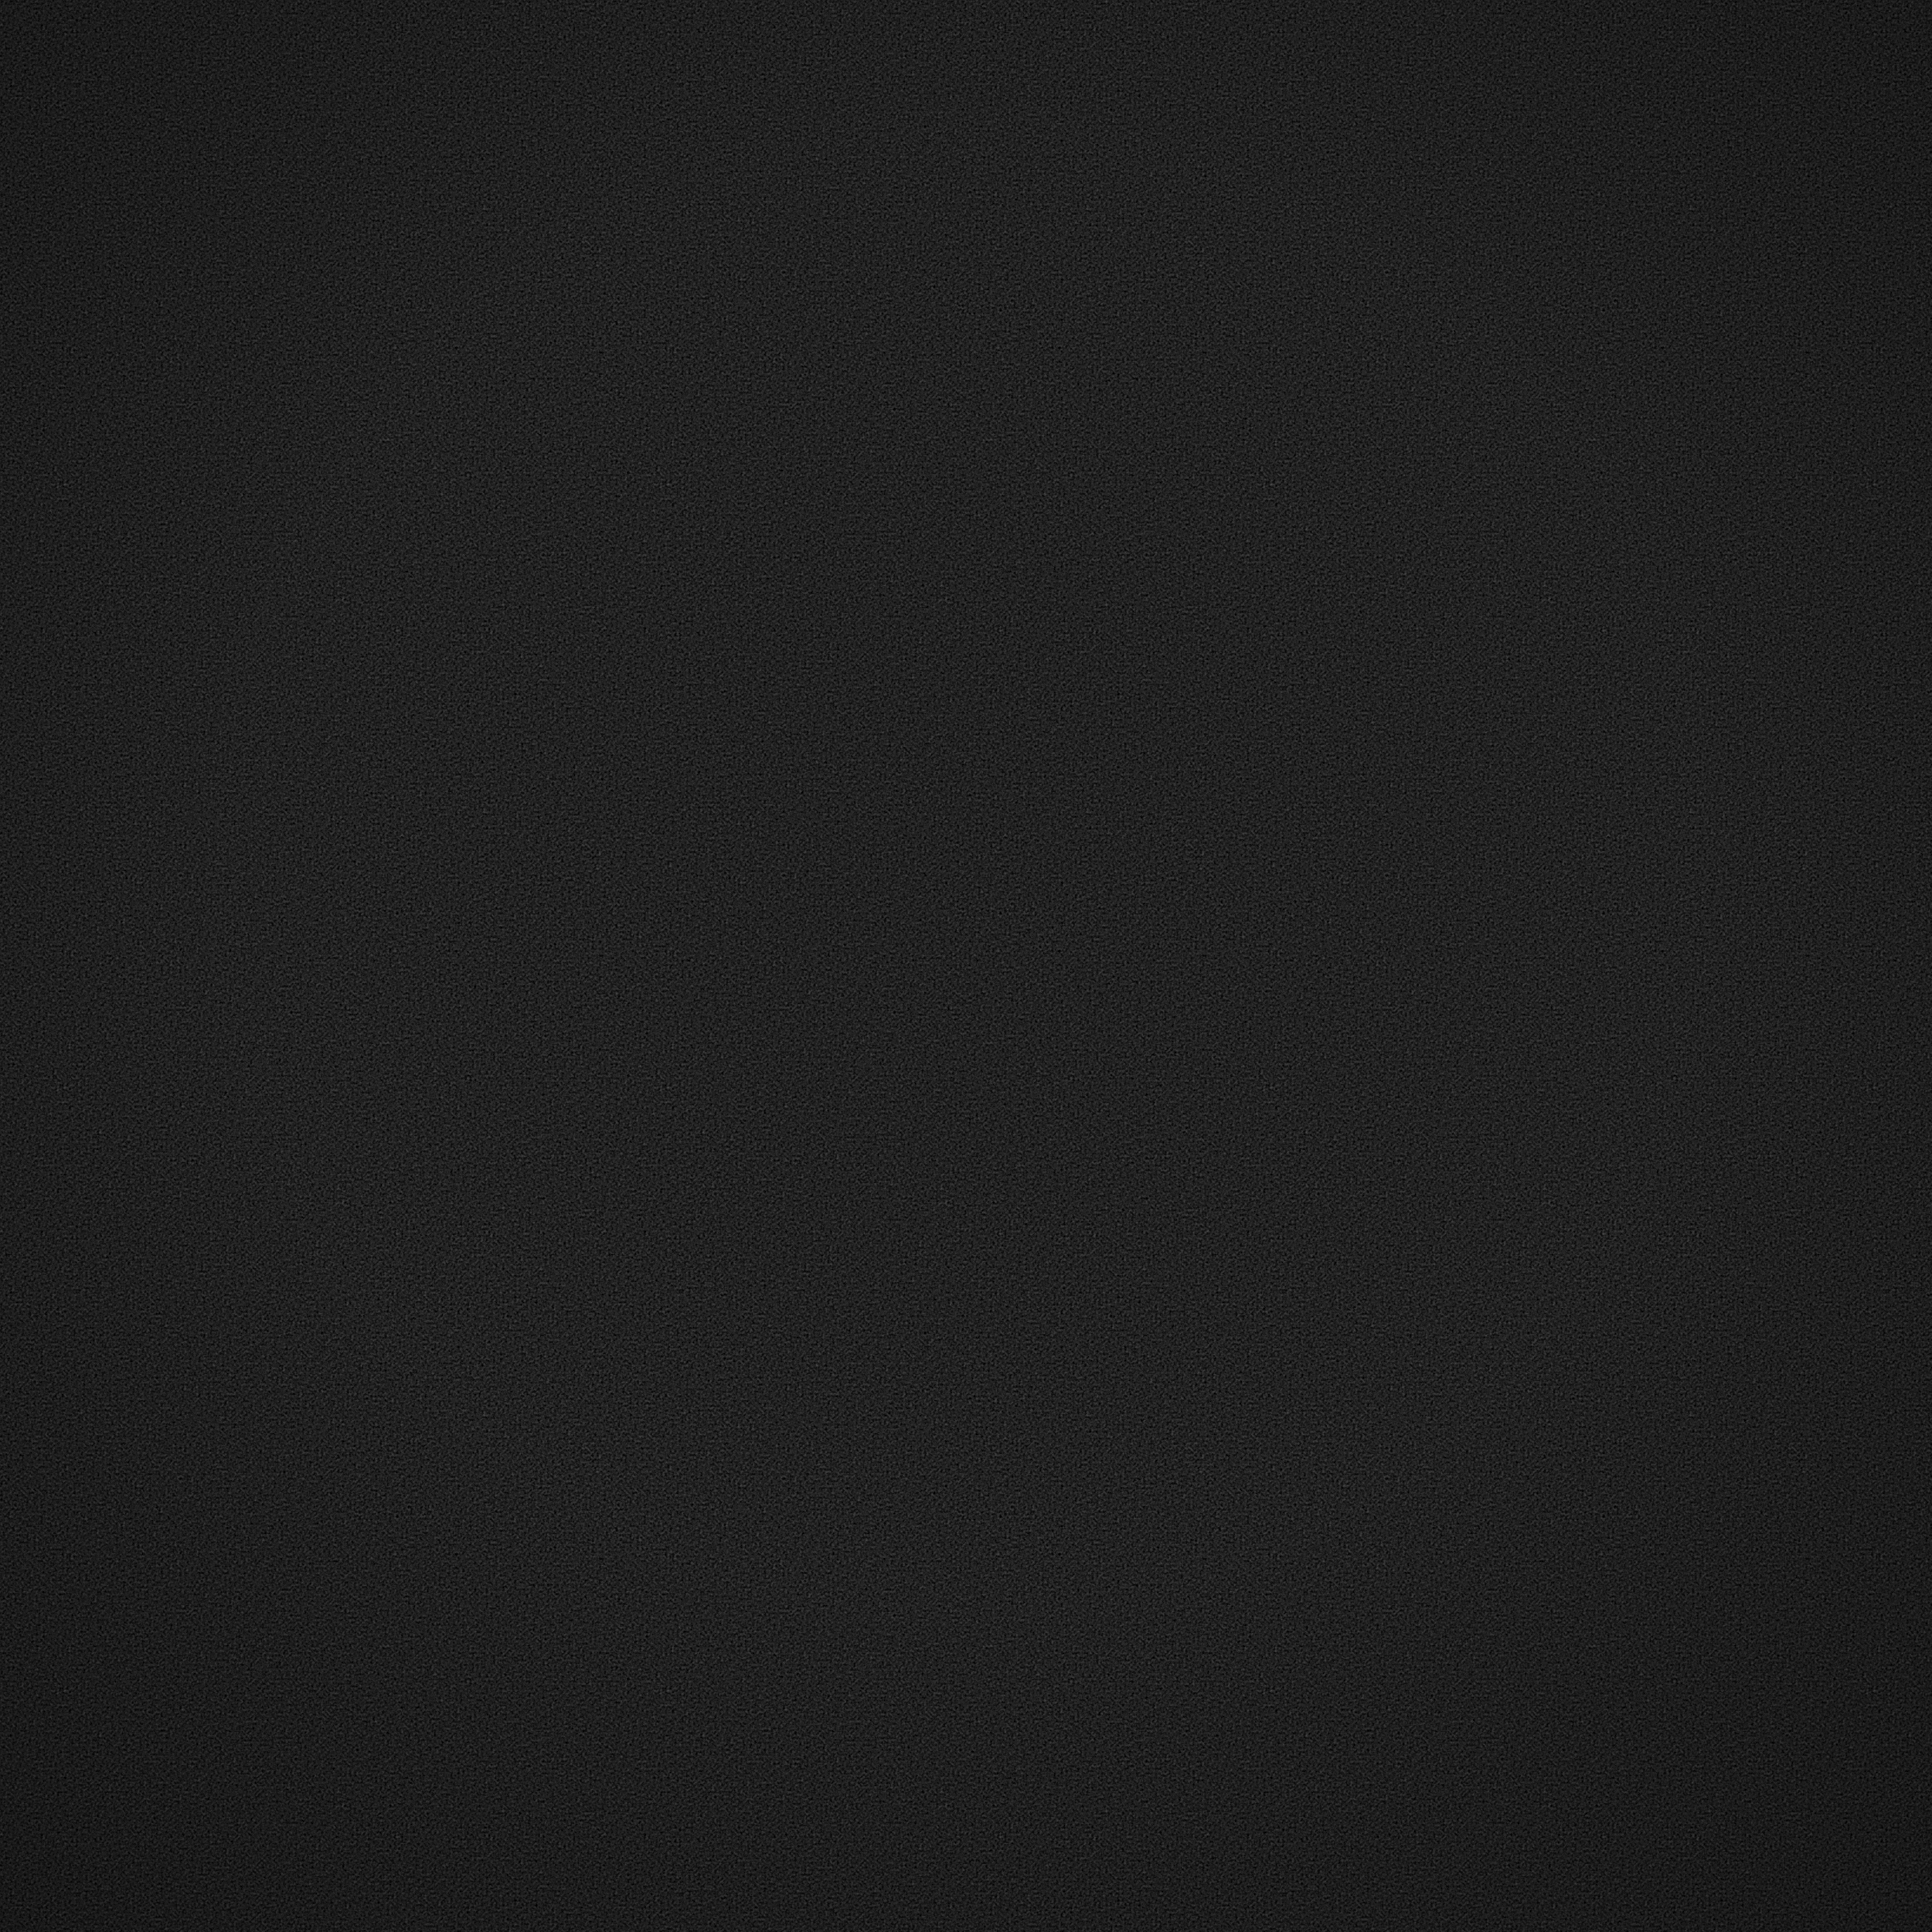
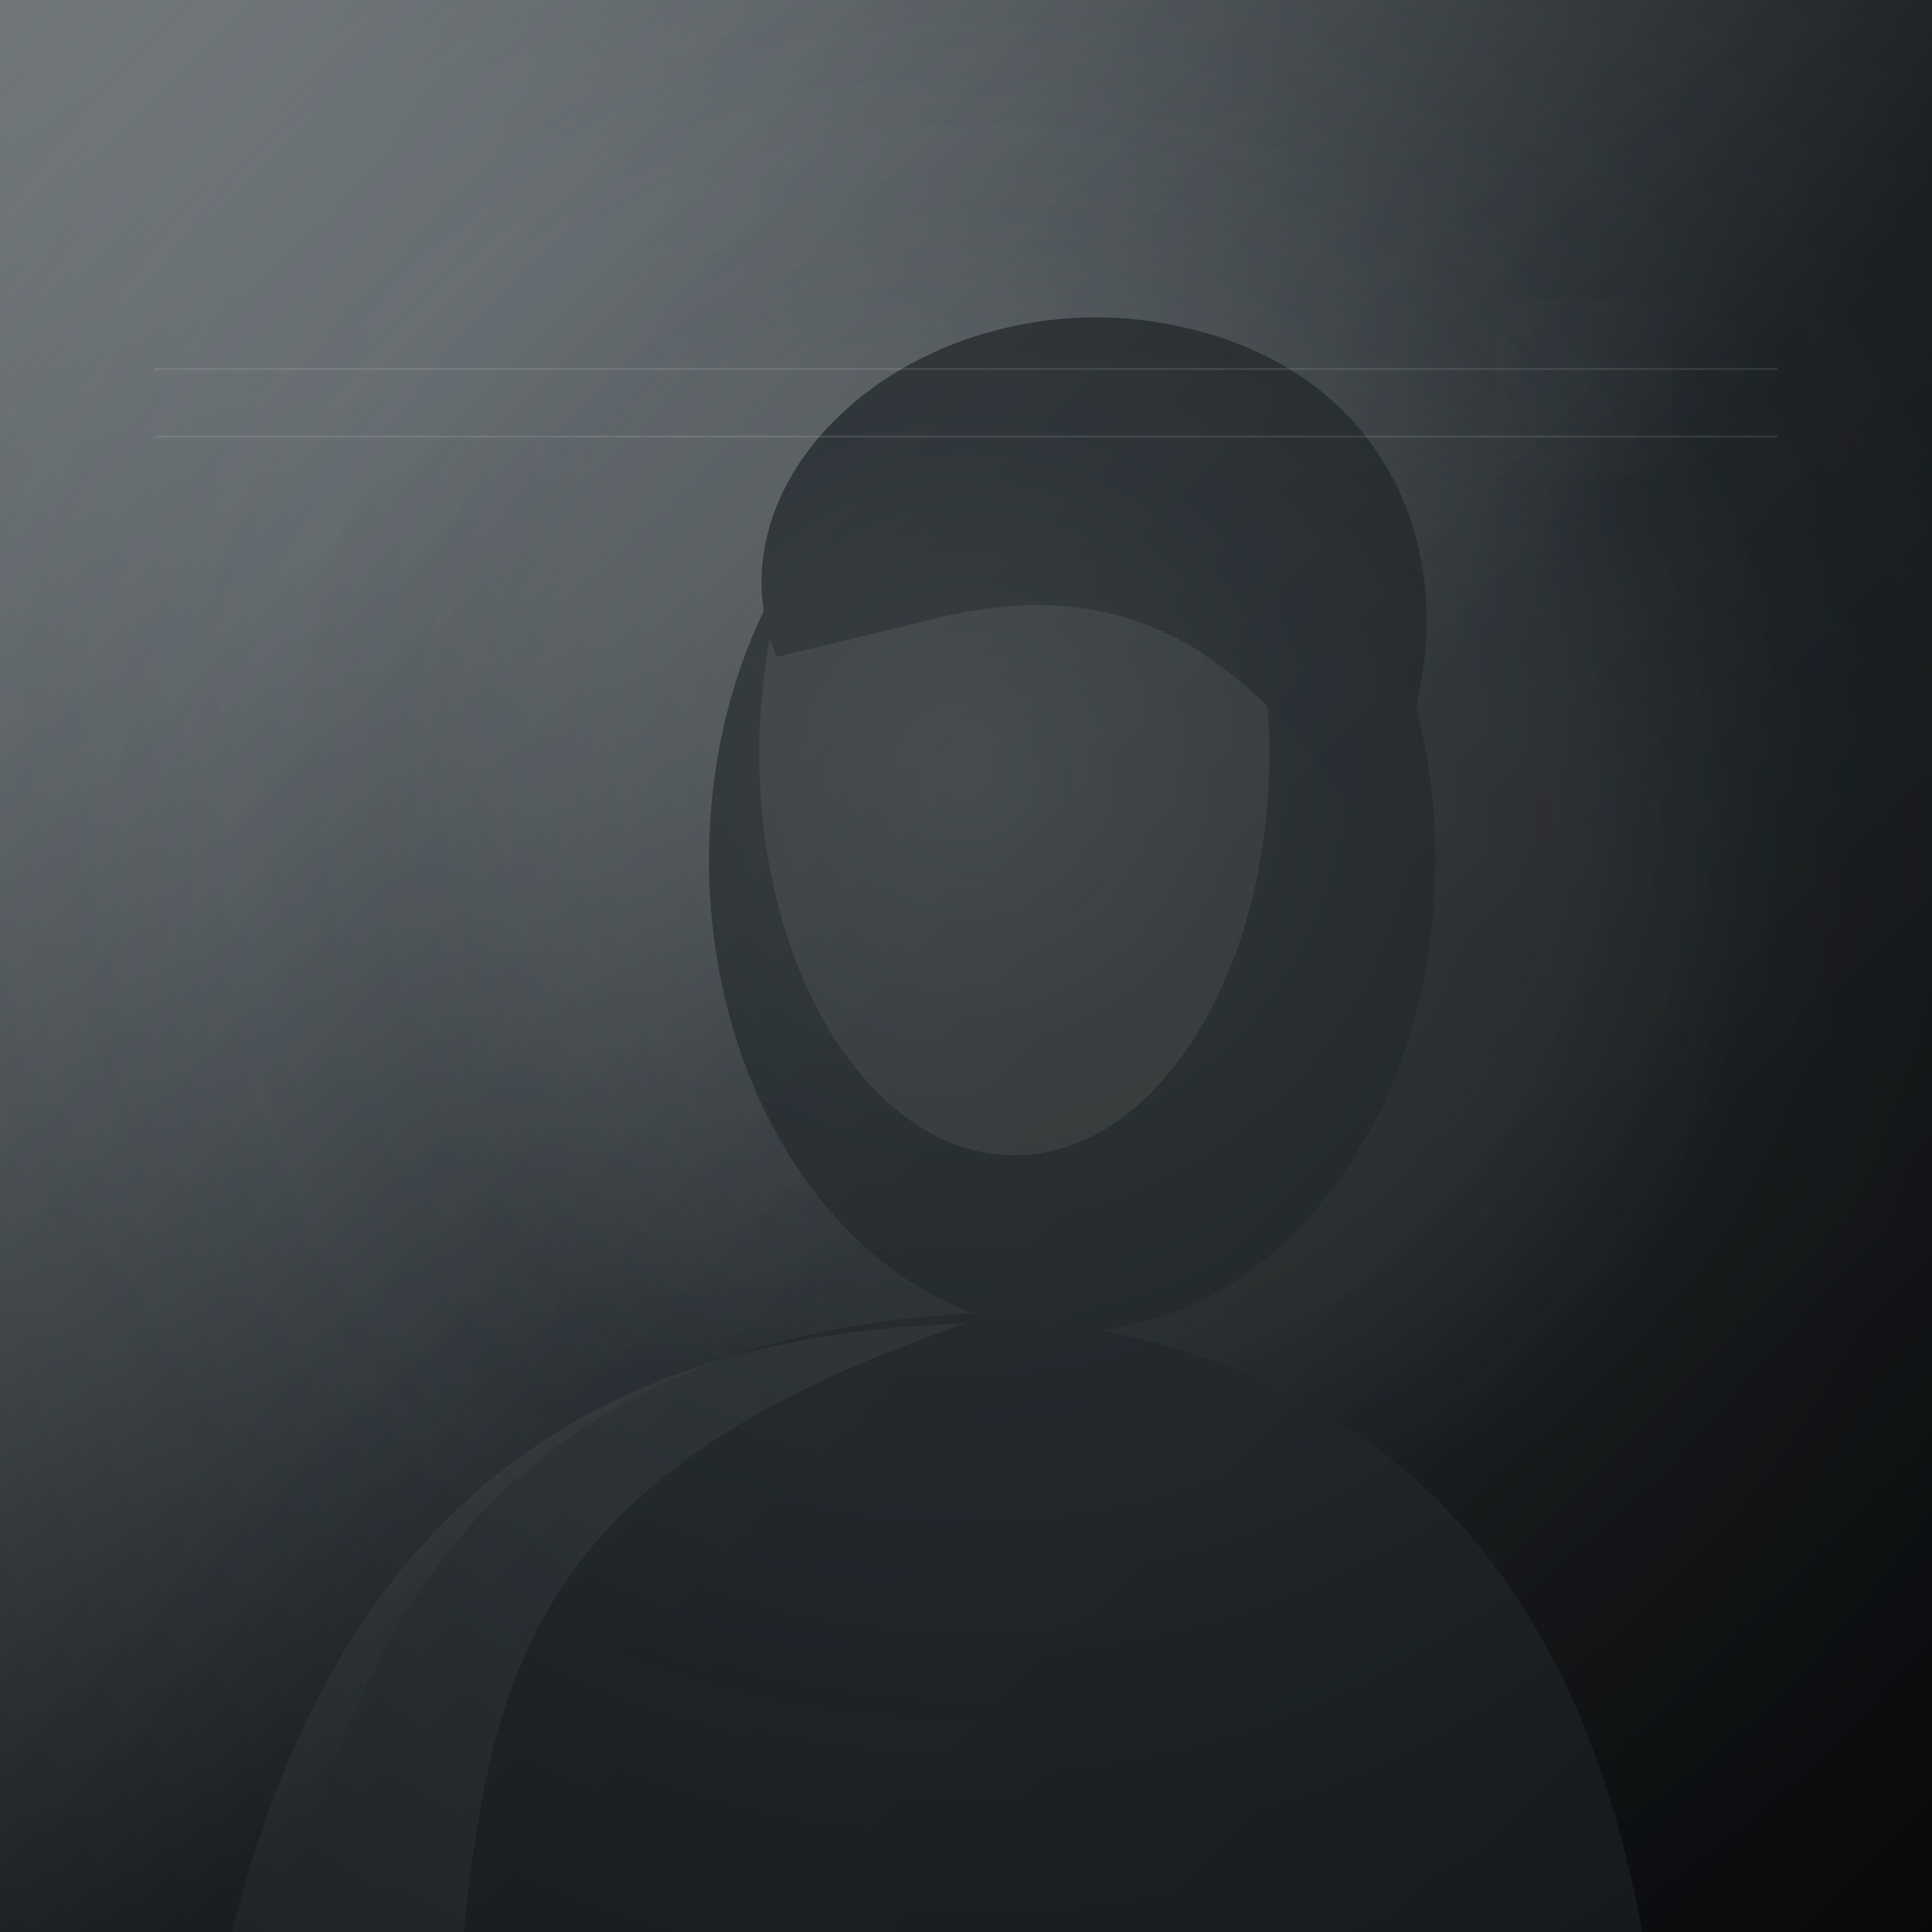
<svg xmlns="http://www.w3.org/2000/svg" viewBox="0 0 1000 1000" width="1000" height="1000">
  <defs>
    <linearGradient id="bg-artist1" x1="0" y1="0" x2="1" y2="1">
      <stop offset="0" stop-color="#A6AEB2" stop-opacity="1" />
      <stop offset=".55" stop-color="#20262A" stop-opacity="1" />
      <stop offset="1" stop-color="#08090A" stop-opacity="1" />
    </linearGradient>
    <filter id="grain-artist1" x="0" y="0" width="100%" height="100%">
      <feTurbulence type="fractalNoise" baseFrequency=".82" numOctaves="3" stitchTiles="stitch" result="noise" />
      <feColorMatrix in="noise" type="saturate" values="0" />
      <feComponentTransfer>
        <feFuncA type="linear" slope=".14" />
      </feComponentTransfer>
      <feBlend in="SourceGraphic" mode="soft-light" />
    </filter>
    <filter id="blur-artist1" x="-30%" y="-30%" width="160%" height="160%">
      <feGaussianBlur stdDeviation="42" />
    </filter>
    <filter id="blur-wide-artist1" x="-50%" y="-50%" width="200%" height="200%">
      <feGaussianBlur stdDeviation="90" />
    </filter>
    <radialGradient id="vig" cx="50%" cy="45%" r="75%">
      <stop offset="50%" stop-color="#000" stop-opacity="0" />
      <stop offset="100%" stop-color="#000" stop-opacity=".5" />
    </radialGradient>
    <radialGradient id="artistglow1" cx="50%" cy="35%" r="50%">
      <stop offset="0" stop-color="#E7EAE7" stop-opacity=".2" />
      <stop offset="1" stop-color="#20262A" stop-opacity="0" />
    </radialGradient>
    <radialGradient id="glow-elio-north" cx="50%" cy="40%" r="55%">
      <stop offset="0" stop-color="#E7EAE7" stop-opacity=".12" />
      <stop offset="1" stop-color="#20262A" stop-opacity="0" />
    </radialGradient>
  </defs>
  <rect width="1000" height="1000" fill="url(#bg-artist1)" />
  <circle cx="555" cy="445" r="310" fill="#E7EAE7" opacity=".08" filter="url(#blur-artist1)" />
  <rect x="0" y="0" width="1000" height="1000" fill="#20262A" opacity=".18" />
  <path d="M150 1000 C 190 780 320 690 500 680 C 680 690 810 780 850 1000Z" fill="#20262A" opacity=".93" />
  <ellipse cx="555" cy="445" rx="188" ry="244" fill="#20262A" opacity=".96" />
  <ellipse cx="525" cy="390" rx="132" ry="208" fill="#E7EAE7" opacity=".09" />
  <path d="M402 340 C 365 250 465 155 585 165 C 735 180 775 320 705 430 C 650 340 585 295 485 320Z" fill="#20262A" />
  <path d="M120 1000 C 180 760 330 690 500 685 C 280 760 255 860 240 1000Z" fill="#E7EAE7" opacity=".06" />
  <g stroke="#E7EAE7" opacity=".15">
    <path d="M80 191 H920" />
    <path d="M80 226 H920" />
  </g>
  <circle cx="820" cy="200" r="28" fill="#E7EAE7" opacity=".1" filter="url(#blur-artist1)" />
  <rect x="0" y="0" width="1000" height="1000" fill="url(#glow-elio-north)" />
  <rect x="0" y="0" width="1000" height="1000" fill="url(#bg-artist1)" opacity=".16" />
-   <rect width="1000" height="1000" filter="url(#grain-artist1)" opacity="1" />
  <rect width="1000" height="1000" fill="url(#vig)" opacity=".6" />
</svg>
